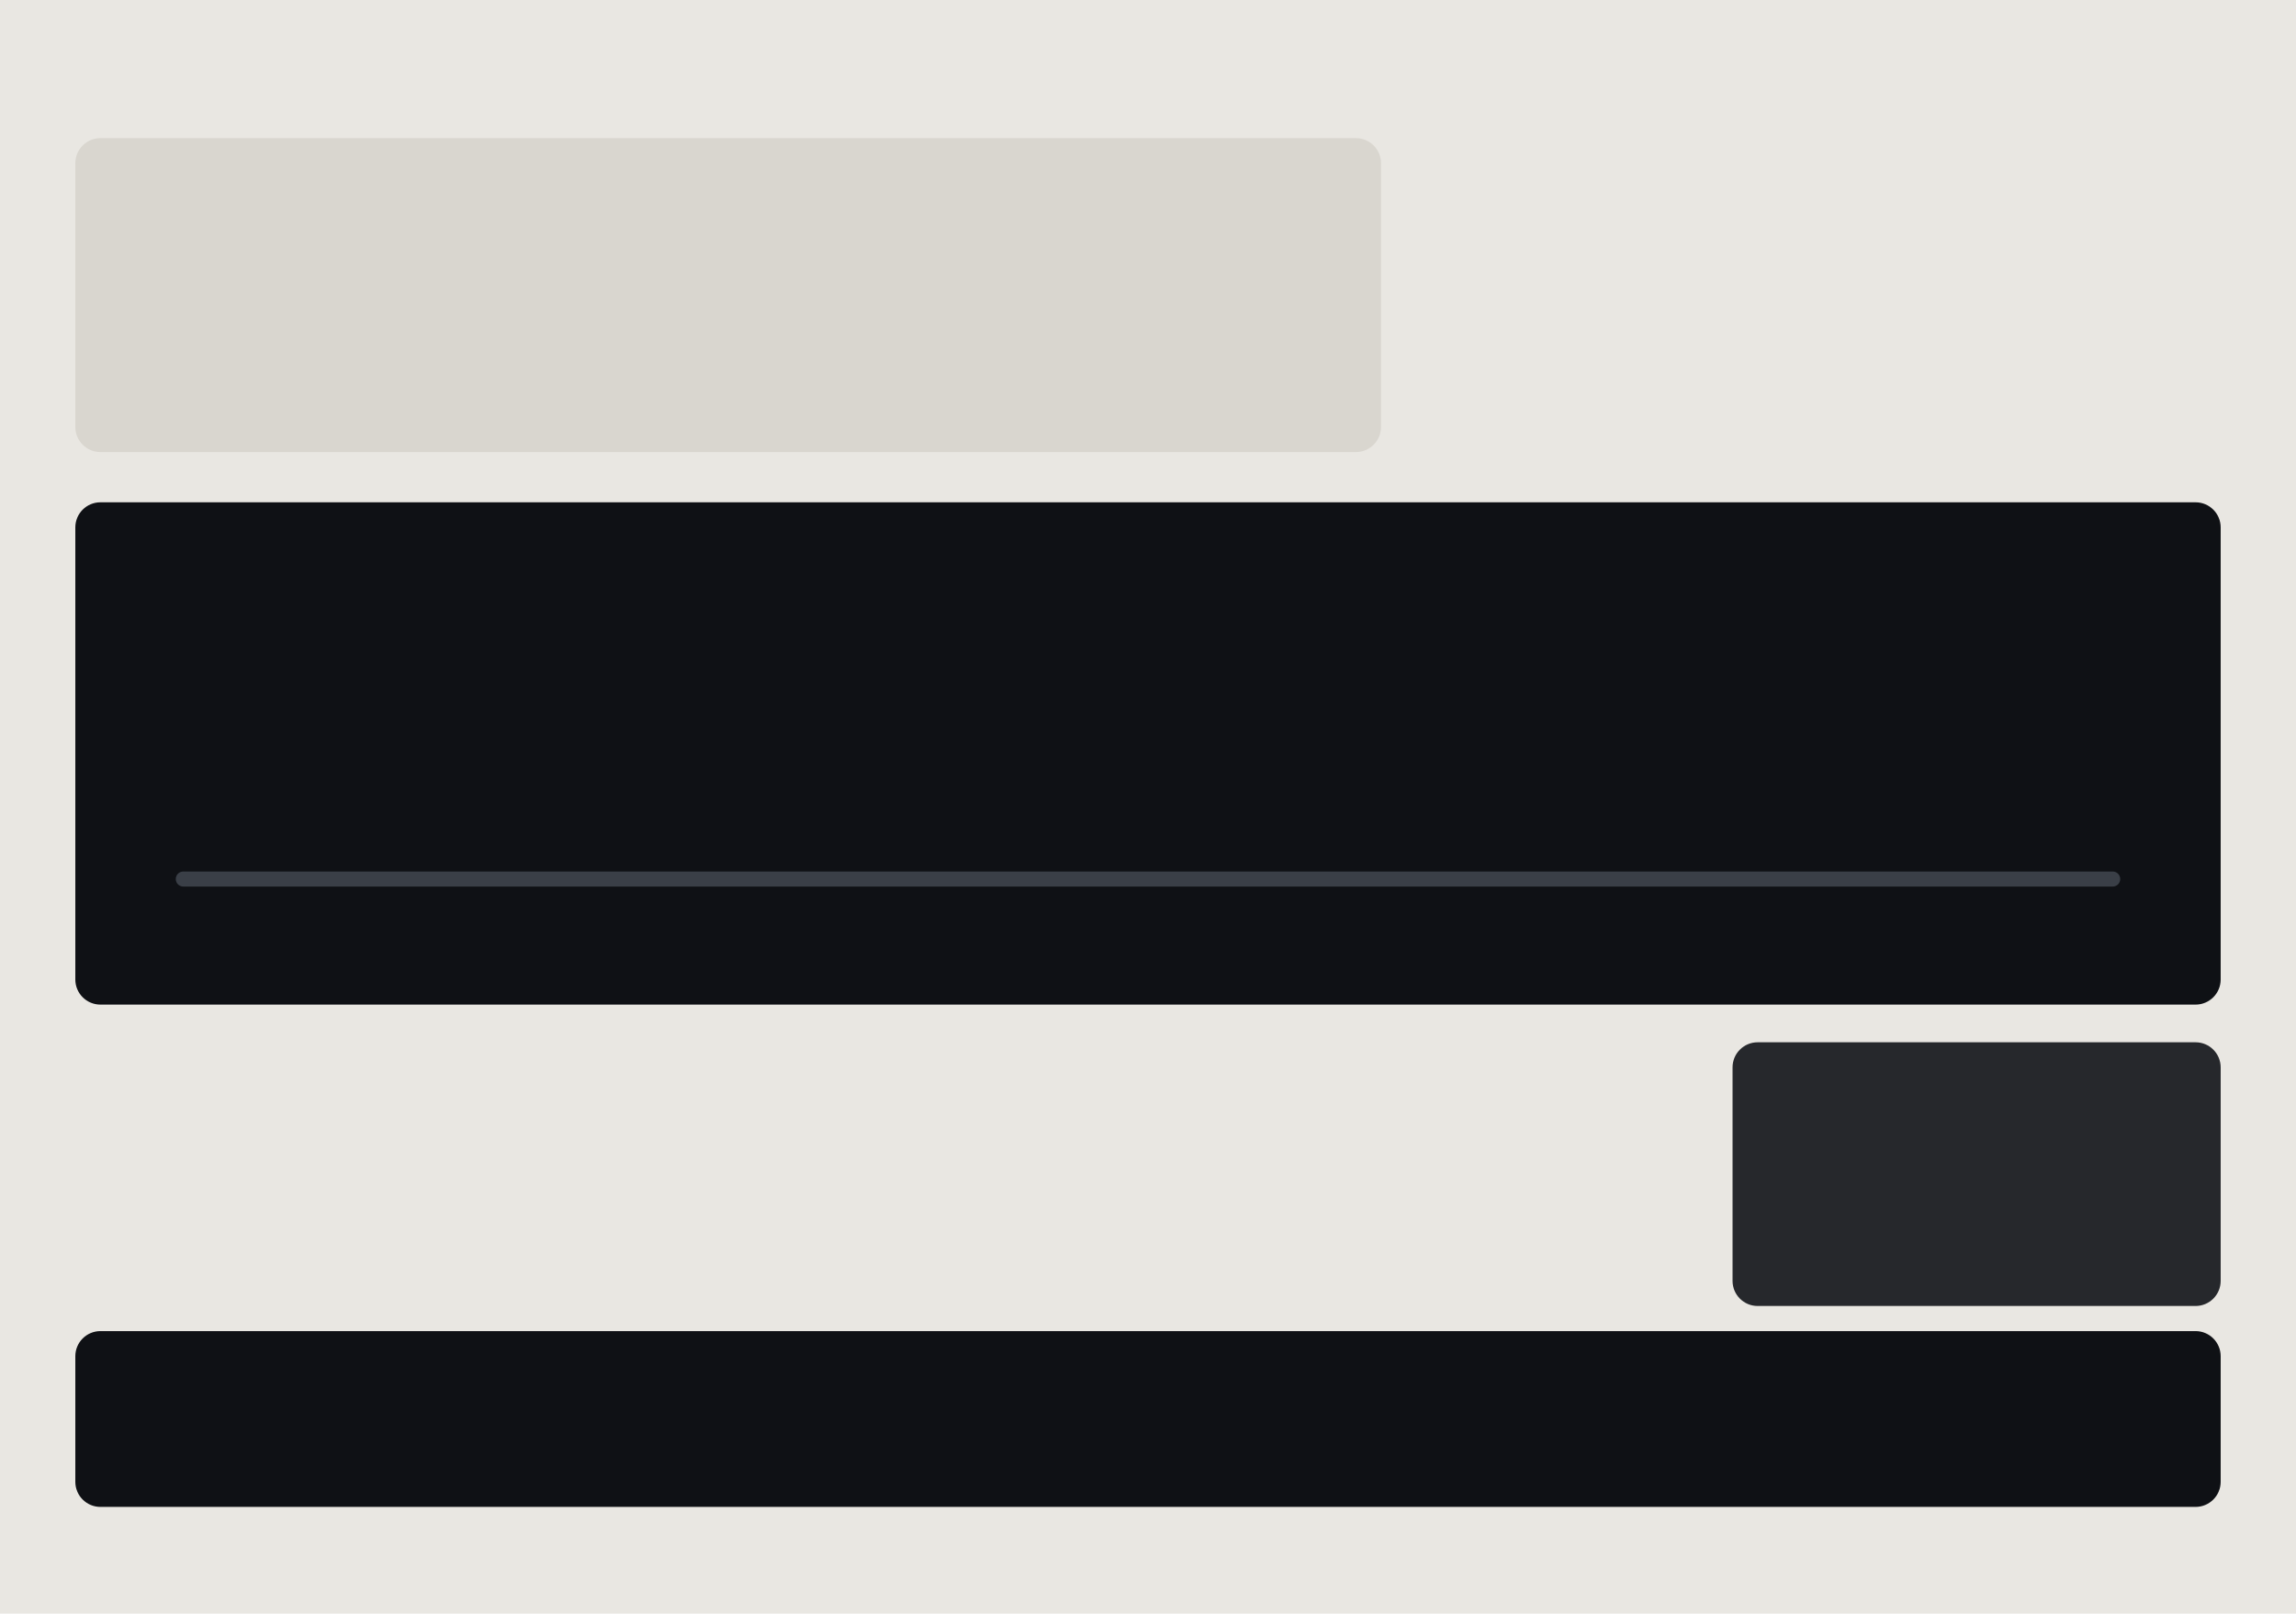
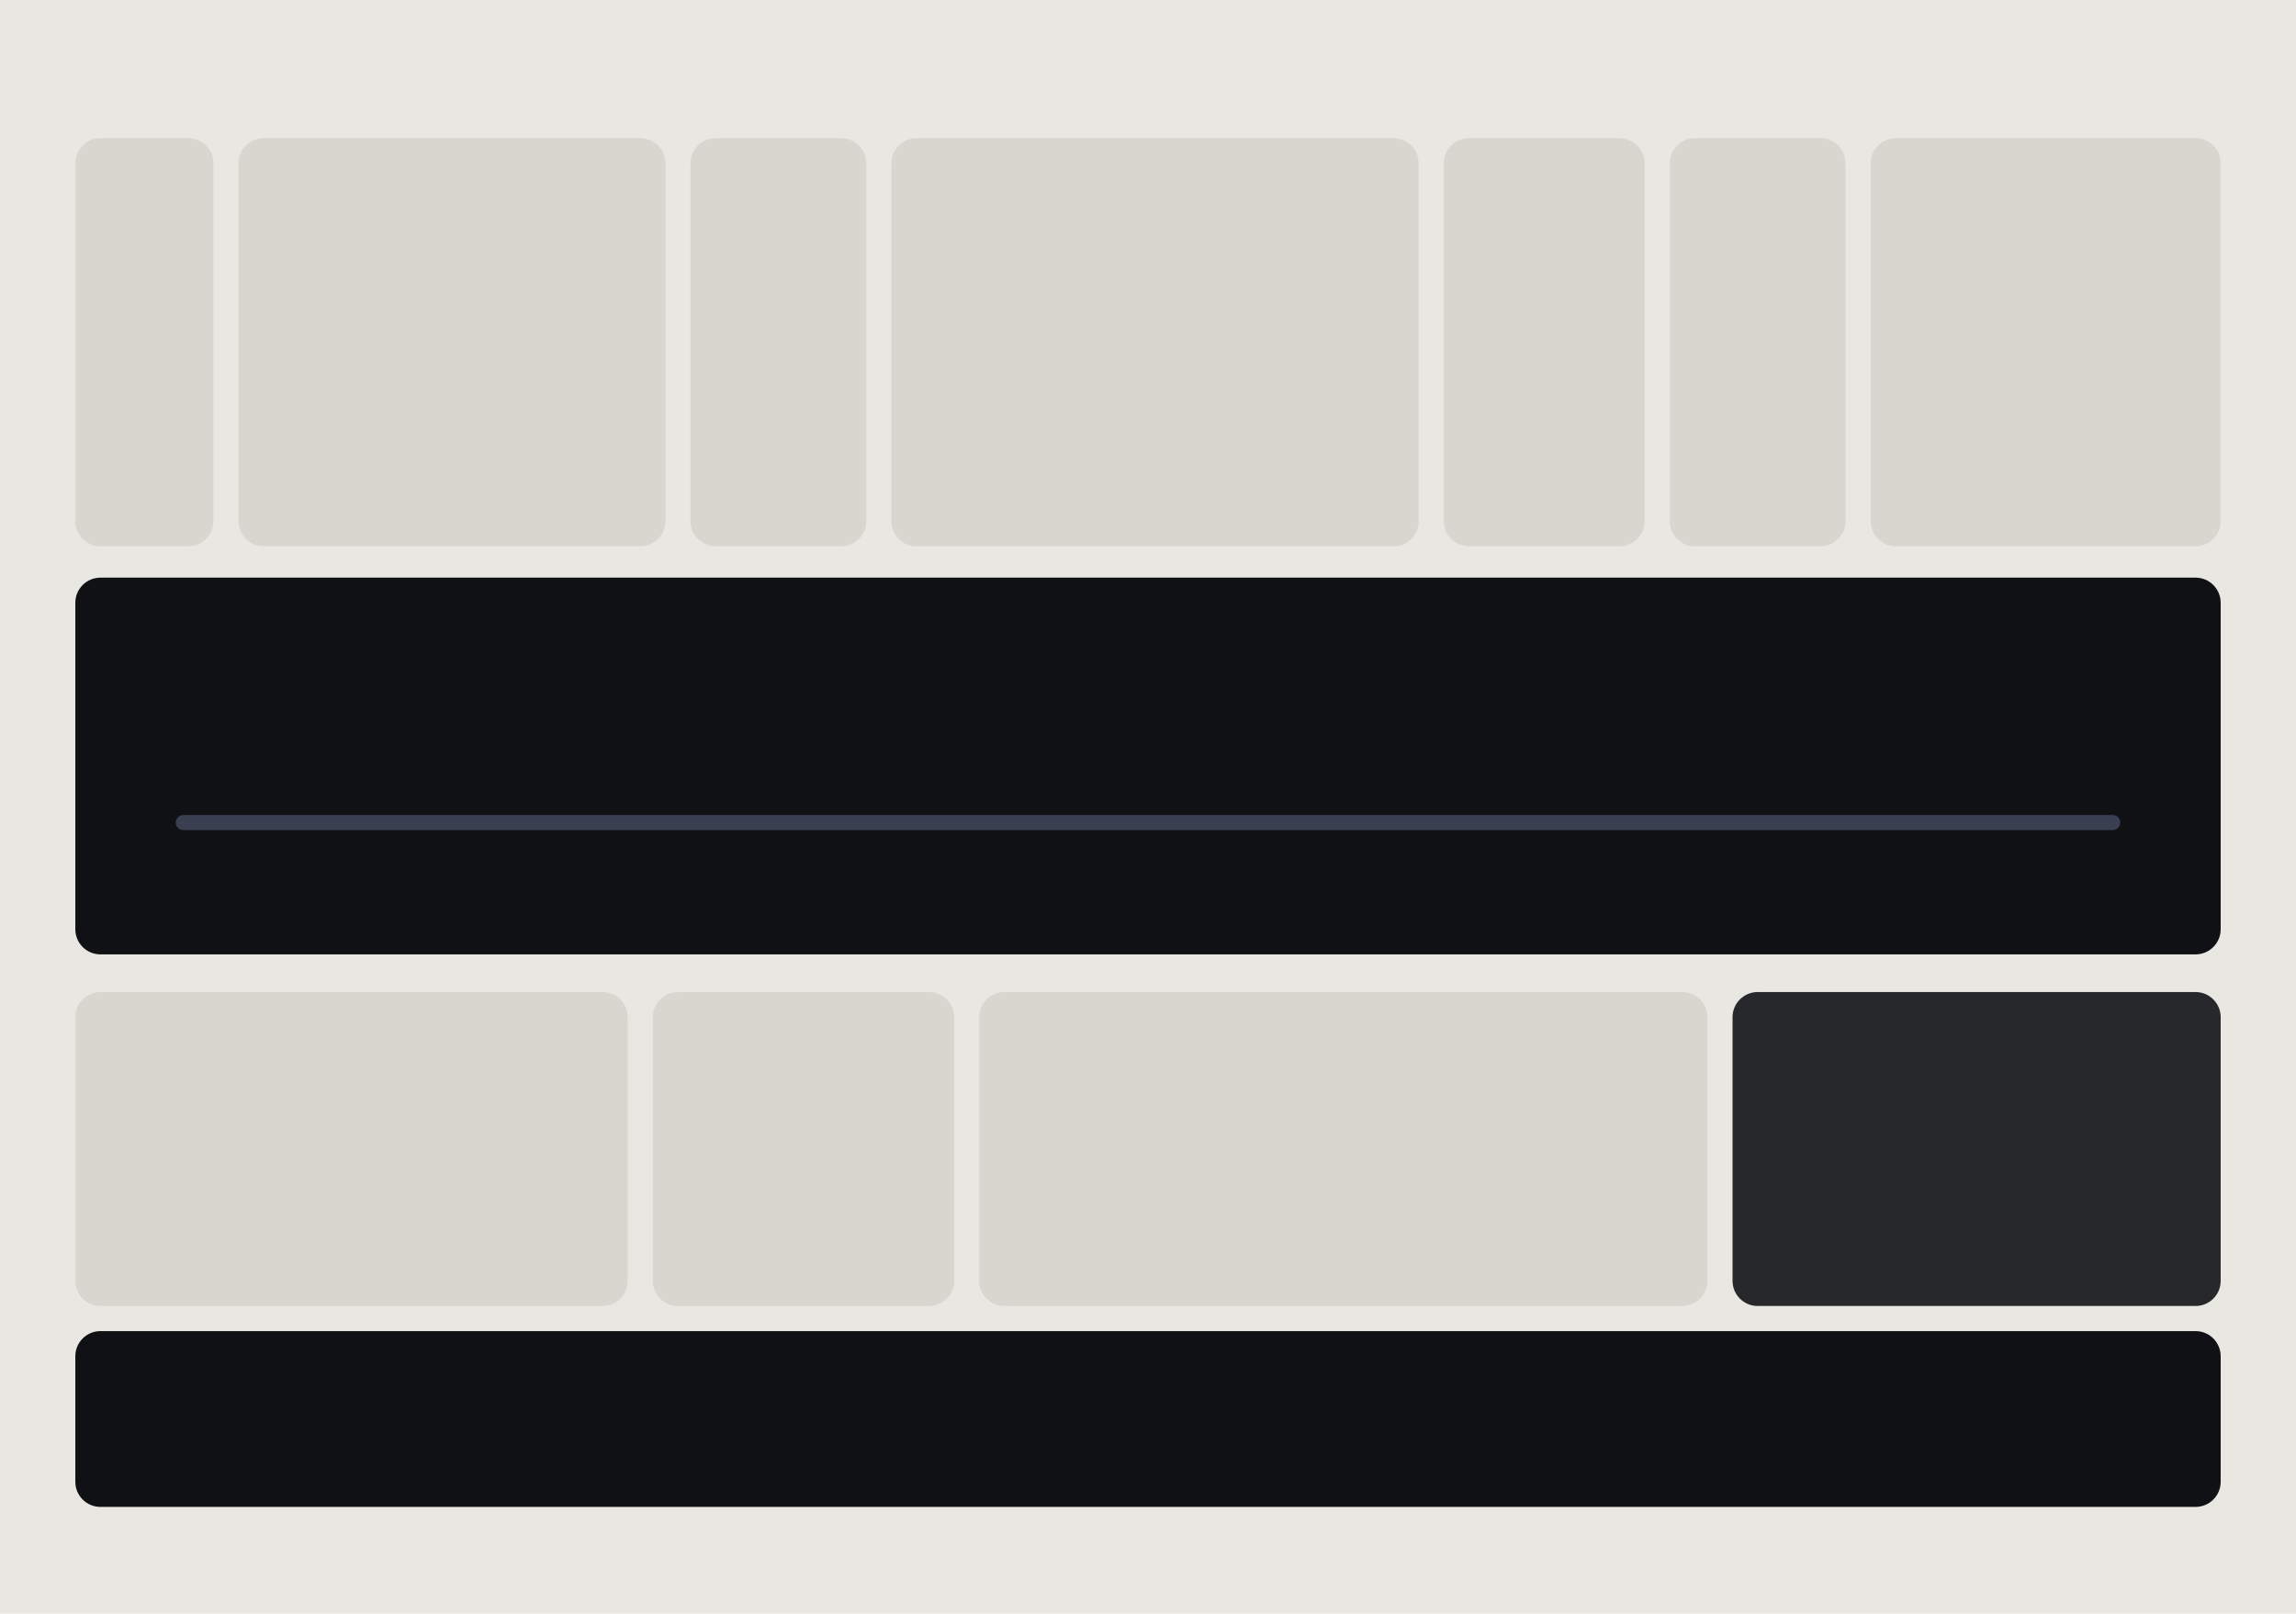
<svg xmlns="http://www.w3.org/2000/svg" width="182.88mm" height="128.5mm" viewBox="0 0 182.88 128.5" version="1.1">
  <g id="panel">
    <rect id="background" x="0" y="0" width="182.88" height="128.5" fill="#e9e7e2" />
-     <rect id="edit-area" x="6" y="11" width="104" height="25" rx="2" ry="2" fill="#d9d6cf" />
-     <rect id="screen" x="6" y="40" width="170.88" height="40" rx="2" ry="2" fill="#0f1115" />
-     <rect id="bar-track" x="14" y="69.4" width="154.88" height="1.2" rx="0.6" ry="0.6" fill="#3a3f47" />
-     <rect id="output-box" x="138" y="83" width="38.88" height="21" rx="2" ry="2" fill="#26282c" />
+     <g id="marker-sections" fill="#d9d6cf">
+       <rect x="6" y="11" width="11" height="32.5" rx="2" ry="2" />
+       <rect x="19" y="11" width="34" height="32.5" rx="2" ry="2" />
+       <rect x="55" y="11" width="14" height="32.5" rx="2" ry="2" />
+       <rect x="71" y="11" width="42" height="32.5" rx="2" ry="2" />
+       <rect x="115" y="11" width="16" height="32.5" rx="2" ry="2" />
+       <rect x="133" y="11" width="14" height="32.5" rx="2" ry="2" />
+       <rect x="149" y="11" width="27.88" height="32.5" rx="2" ry="2" />
+     </g>
+     <rect id="screen" x="6" y="46" width="170.88" height="30" rx="2" ry="2" fill="#0f1115" />
+     <rect id="bar-track" x="14" y="64.9" width="154.88" height="1.2" rx="0.6" ry="0.6" fill="#3a3f52" />
+     <g id="control-sections" fill="#d9d6cf">
+       <rect x="6" y="79" width="44" height="25" rx="2" ry="2" />
+       <rect x="52" y="79" width="24" height="25" rx="2" ry="2" />
+       <rect x="78" y="79" width="58" height="25" rx="2" ry="2" />
+     </g>
+     <rect id="output-box" x="138" y="79" width="38.88" height="25" rx="2" ry="2" fill="#26282c" />
    <rect id="dots-strip" x="6" y="106" width="170.88" height="14" rx="2" ry="2" fill="#0f1115" />
  </g>
  <g id="components" style="display:none">
-     <circle id="MARKER_WAVE_PARAM" cx="28" cy="19" r="4" fill="#ff0000" />
-     <circle id="MARKER_SMOOTH_PARAM" cx="28" cy="31.5" r="3" fill="#ff0000" />
-     <circle id="MARKER_LFO_RATE_PARAM" cx="50" cy="31.5" r="3" fill="#ff0000" />
-     <circle id="MARKER_LFO_AMT_PARAM" cx="72" cy="31.5" r="3" fill="#ff0000" />
-     <circle id="MARKER_LFO_SYNC_PARAM" cx="88" cy="31.5" r="2.5" fill="#ff0000" />
-     <circle id="MARKER_GAIN_PARAM" cx="42" cy="19" r="4" fill="#ff0000" />
-     <circle id="MARKER_BP_PARAM" cx="56" cy="19" r="4" fill="#ff0000" />
-     <circle id="MARKER_RES_PARAM" cx="70" cy="19" r="4" fill="#ff0000" />
-     <circle id="MARKER_PITCH_PARAM" cx="84" cy="19" r="4" fill="#ff0000" />
-     <circle id="MARKER_PAN_PARAM" cx="98" cy="19" r="4" fill="#ff0000" />
-     <circle id="LOAD_PARAM" cx="120" cy="30" r="2.5" fill="#ff0000" />
-     <circle id="ARRANGE_PARAM" cx="148" cy="30" r="2.5" fill="#ff0000" />
-     <circle id="POSITION_PARAM" cx="22" cy="91" r="6" fill="#ff0000" />
-     <circle id="POS_ATTEN_PARAM" cx="42" cy="91" r="3" fill="#ff0000" />
-     <circle id="POS_INPUT" cx="56" cy="91" r="4" fill="#00ff00" />
-     <circle id="FREQ_PARAM" cx="84" cy="91" r="4" fill="#ff0000" />
-     <circle id="VOCT_INPUT" cx="102" cy="91" r="4" fill="#00ff00" />
-     <circle id="CLOCK_INPUT" cx="120" cy="91" r="4" fill="#00ff00" />
-     <circle id="LEFT_OUTPUT" cx="150" cy="91" r="4" fill="#0000ff" />
-     <circle id="RIGHT_OUTPUT" cx="165" cy="91" r="4" fill="#0000ff" />
-     <rect id="STATUS_DISPLAY" x="114" y="11" width="62.88" height="12" fill="#ffff00" />
-     <rect id="MARKER_BAR" x="6" y="40" width="170.88" height="40" fill="#ffff00" />
+     <circle id="MARKER_BADGE" cx="11.5" cy="19" r="4" fill="#ffff00" />
+     <circle id="MARKER_WAVE_PARAM" cx="36" cy="19" r="4" fill="#ff0000" />
+     <circle id="MARKER_LFO_RATE_PARAM" cx="28" cy="34" r="3" fill="#ff0000" />
+     <circle id="MARKER_SMOOTH_PARAM" cx="44" cy="34" r="3" fill="#ff0000" />
+     <circle id="MARKER_GAIN_PARAM" cx="62" cy="19" r="4" fill="#ff0000" />
+     <circle id="MARKER_CUTOFF_PARAM" cx="81" cy="19" r="4" fill="#ff0000" />
+     <circle id="MARKER_DRIVE_PARAM" cx="103" cy="19" r="4" fill="#ff0000" />
+     <circle id="MARKER_RES_PARAM" cx="81" cy="34" r="3" fill="#ff0000" />
+     <rect id="MARKER_FILTER_MODE_PARAM" x="98" y="31.5" width="10" height="5" fill="#ff0000" />
+     <circle id="MARKER_PITCH_PARAM" cx="123" cy="19" r="4" fill="#ff0000" />
+     <circle id="MARKER_FINE_PARAM" cx="123" cy="34" r="3" fill="#ff0000" />
+     <circle id="MARKER_PAN_PARAM" cx="140" cy="19" r="4" fill="#ff0000" />
+     <circle id="ARRANGE_PARAM" cx="162.94" cy="19" r="2.5" fill="#ff0000" />
+     <circle id="CLOCK_INPUT" cx="162.94" cy="34" r="4" fill="#00ff00" />
+     <rect id="MARKER_BAR" x="6" y="46" width="170.88" height="30" fill="#ffff00" />
+     <circle id="POSITION_PARAM" cx="16" cy="90" r="6" fill="#ff0000" />
+     <circle id="POS_ATTEN_PARAM" cx="31" cy="90" r="3" fill="#ff0000" />
+     <circle id="POS_INPUT" cx="43" cy="90" r="4" fill="#00ff00" />
+     <circle id="FREQ_PARAM" cx="58" cy="90" r="4" fill="#ff0000" />
+     <circle id="VOCT_INPUT" cx="70" cy="90" r="4" fill="#00ff00" />
+     <rect id="MASTER_MODE_PARAM" x="80" y="87.5" width="10" height="5" fill="#ff0000" />
+     <circle id="MASTER_CUTOFF_PARAM" cx="96.5" cy="90" r="4" fill="#ff0000" />
+     <circle id="MASTER_RES_PARAM" cx="107.5" cy="90" r="3.5" fill="#ff0000" />
+     <circle id="MASTER_SPREAD_PARAM" cx="118.5" cy="90" r="3.5" fill="#ff0000" />
+     <circle id="MASTER_FDBK_PARAM" cx="129.5" cy="90" r="3.5" fill="#ff0000" />
+     <circle id="LEFT_OUTPUT" cx="150" cy="90" r="4" fill="#0000ff" />
+     <circle id="RIGHT_OUTPUT" cx="165" cy="90" r="4" fill="#0000ff" />
    <rect id="DOT_STRIP" x="6" y="106" width="170.88" height="14" fill="#ffff00" />
-     <circle id="MARKER_BADGE" cx="13" cy="19" r="4" fill="#ffff00" />
  </g>
</svg>
